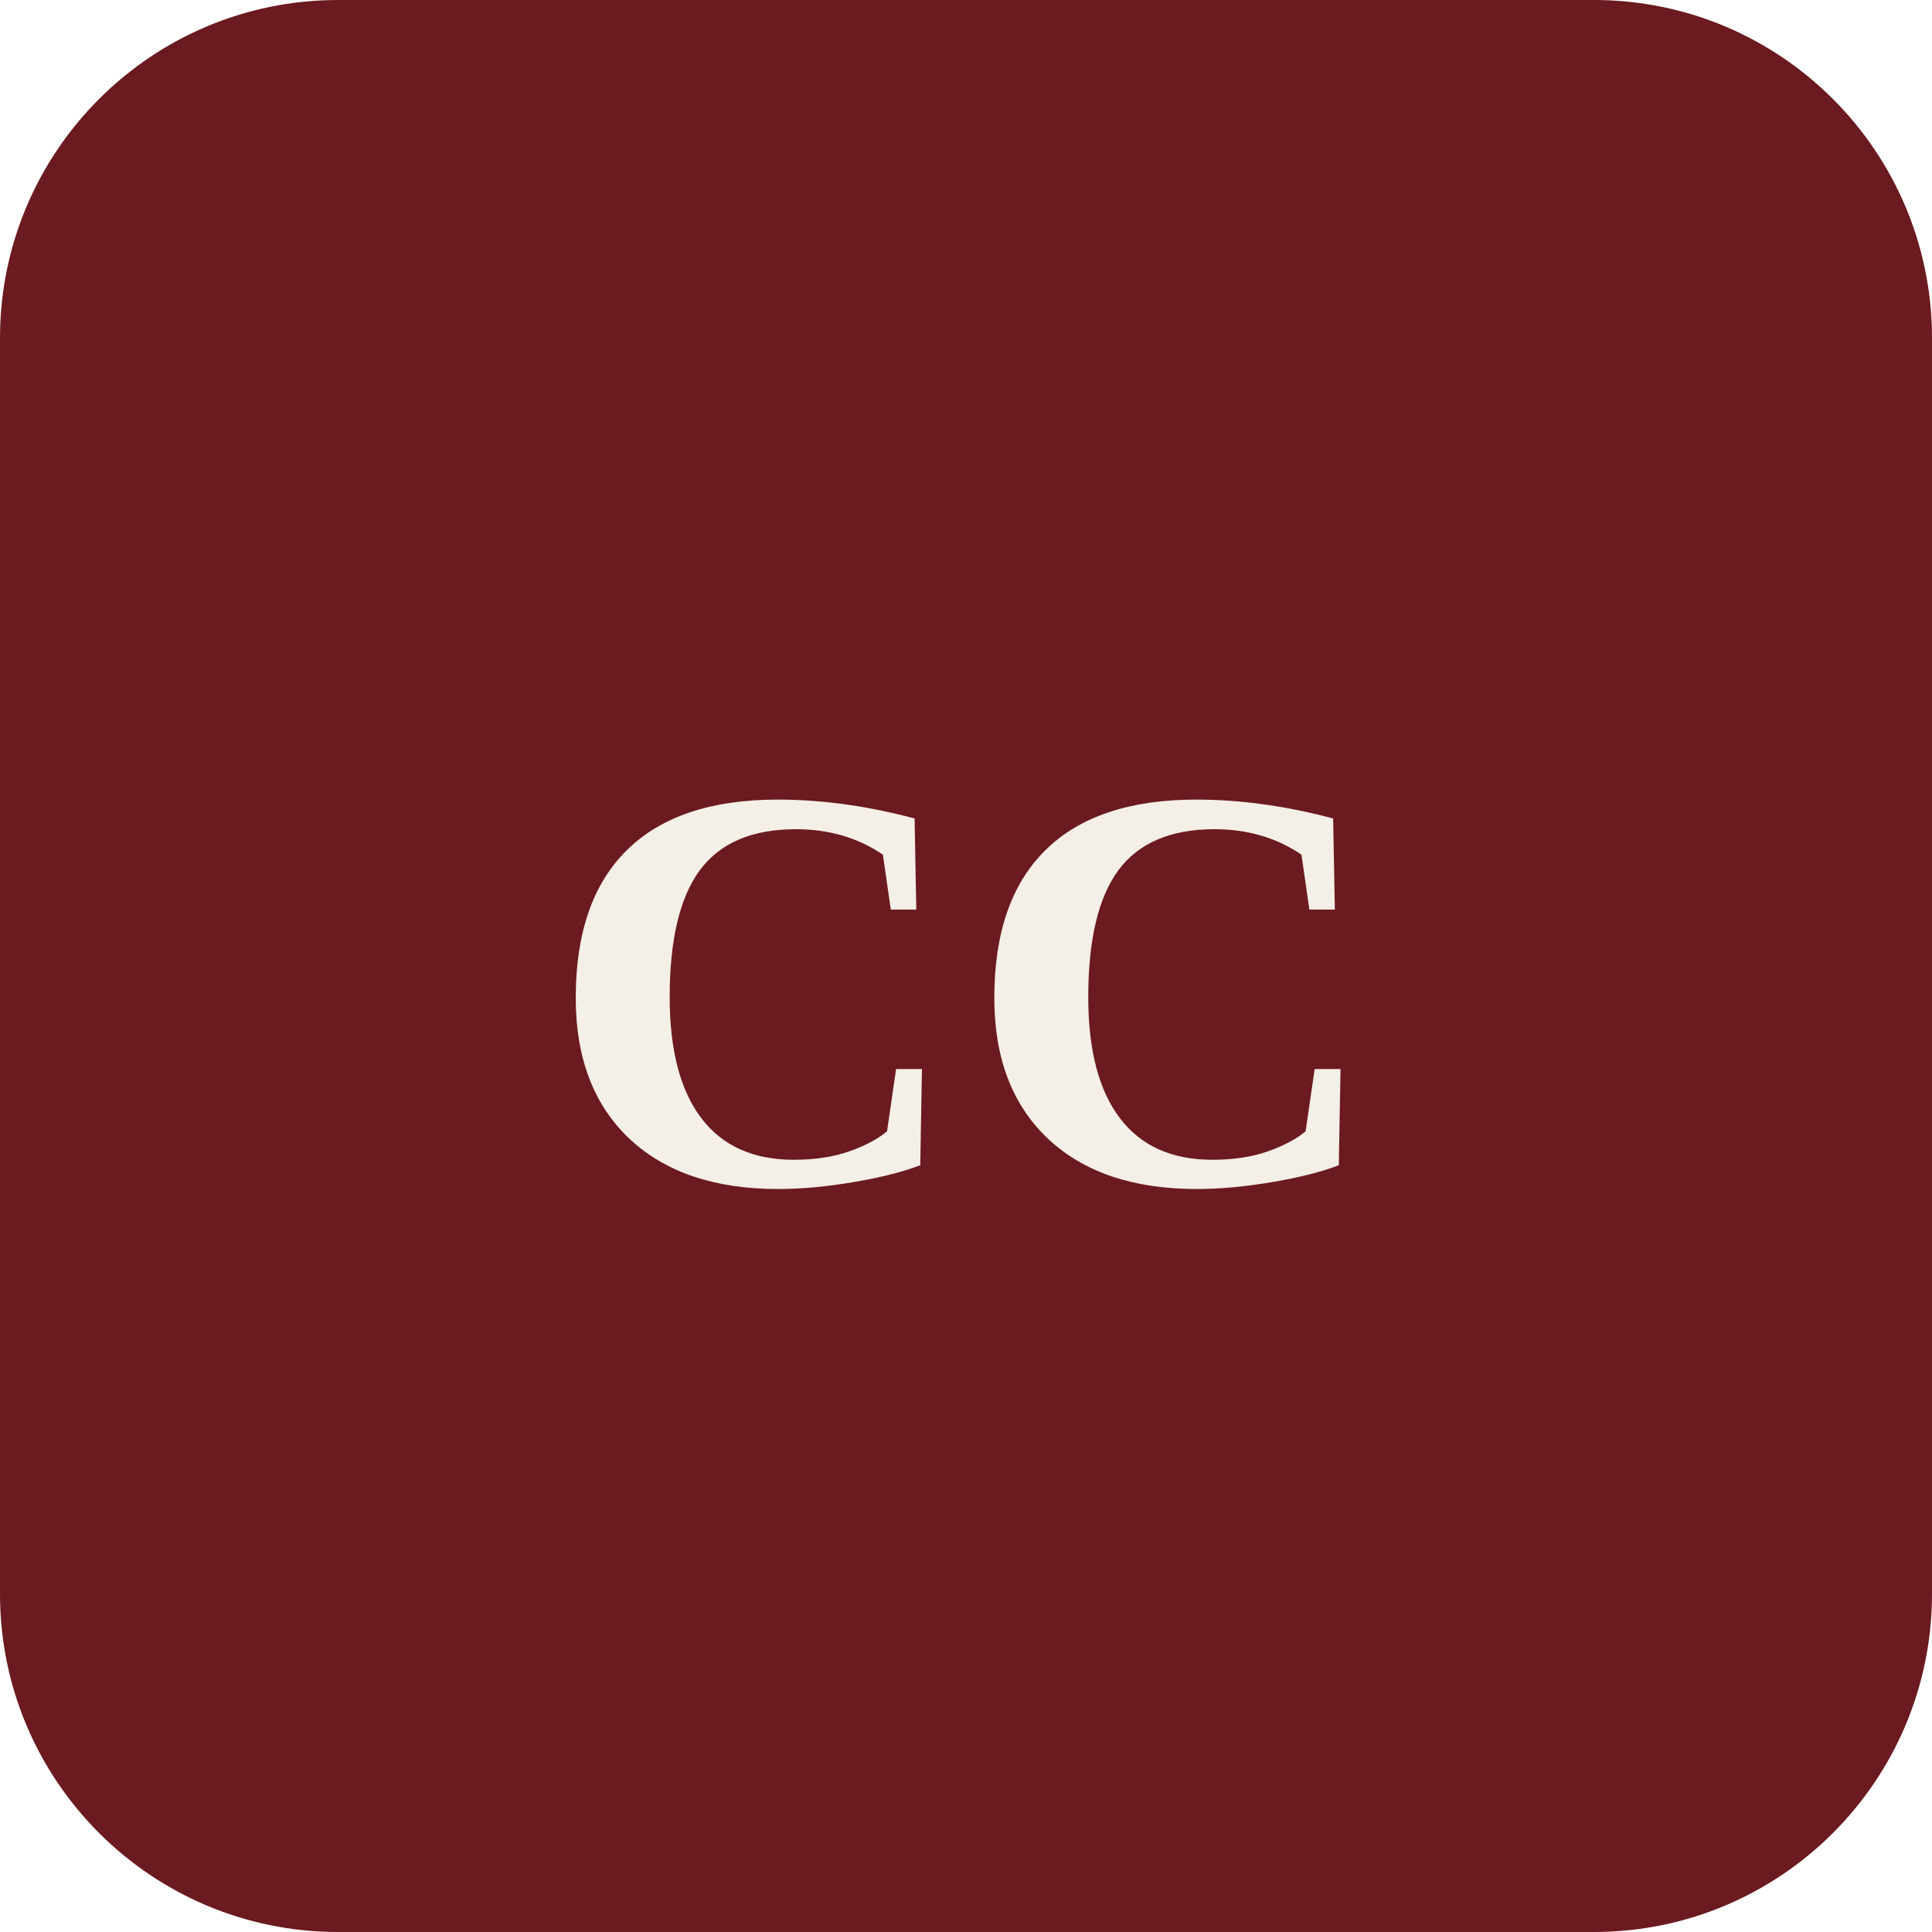
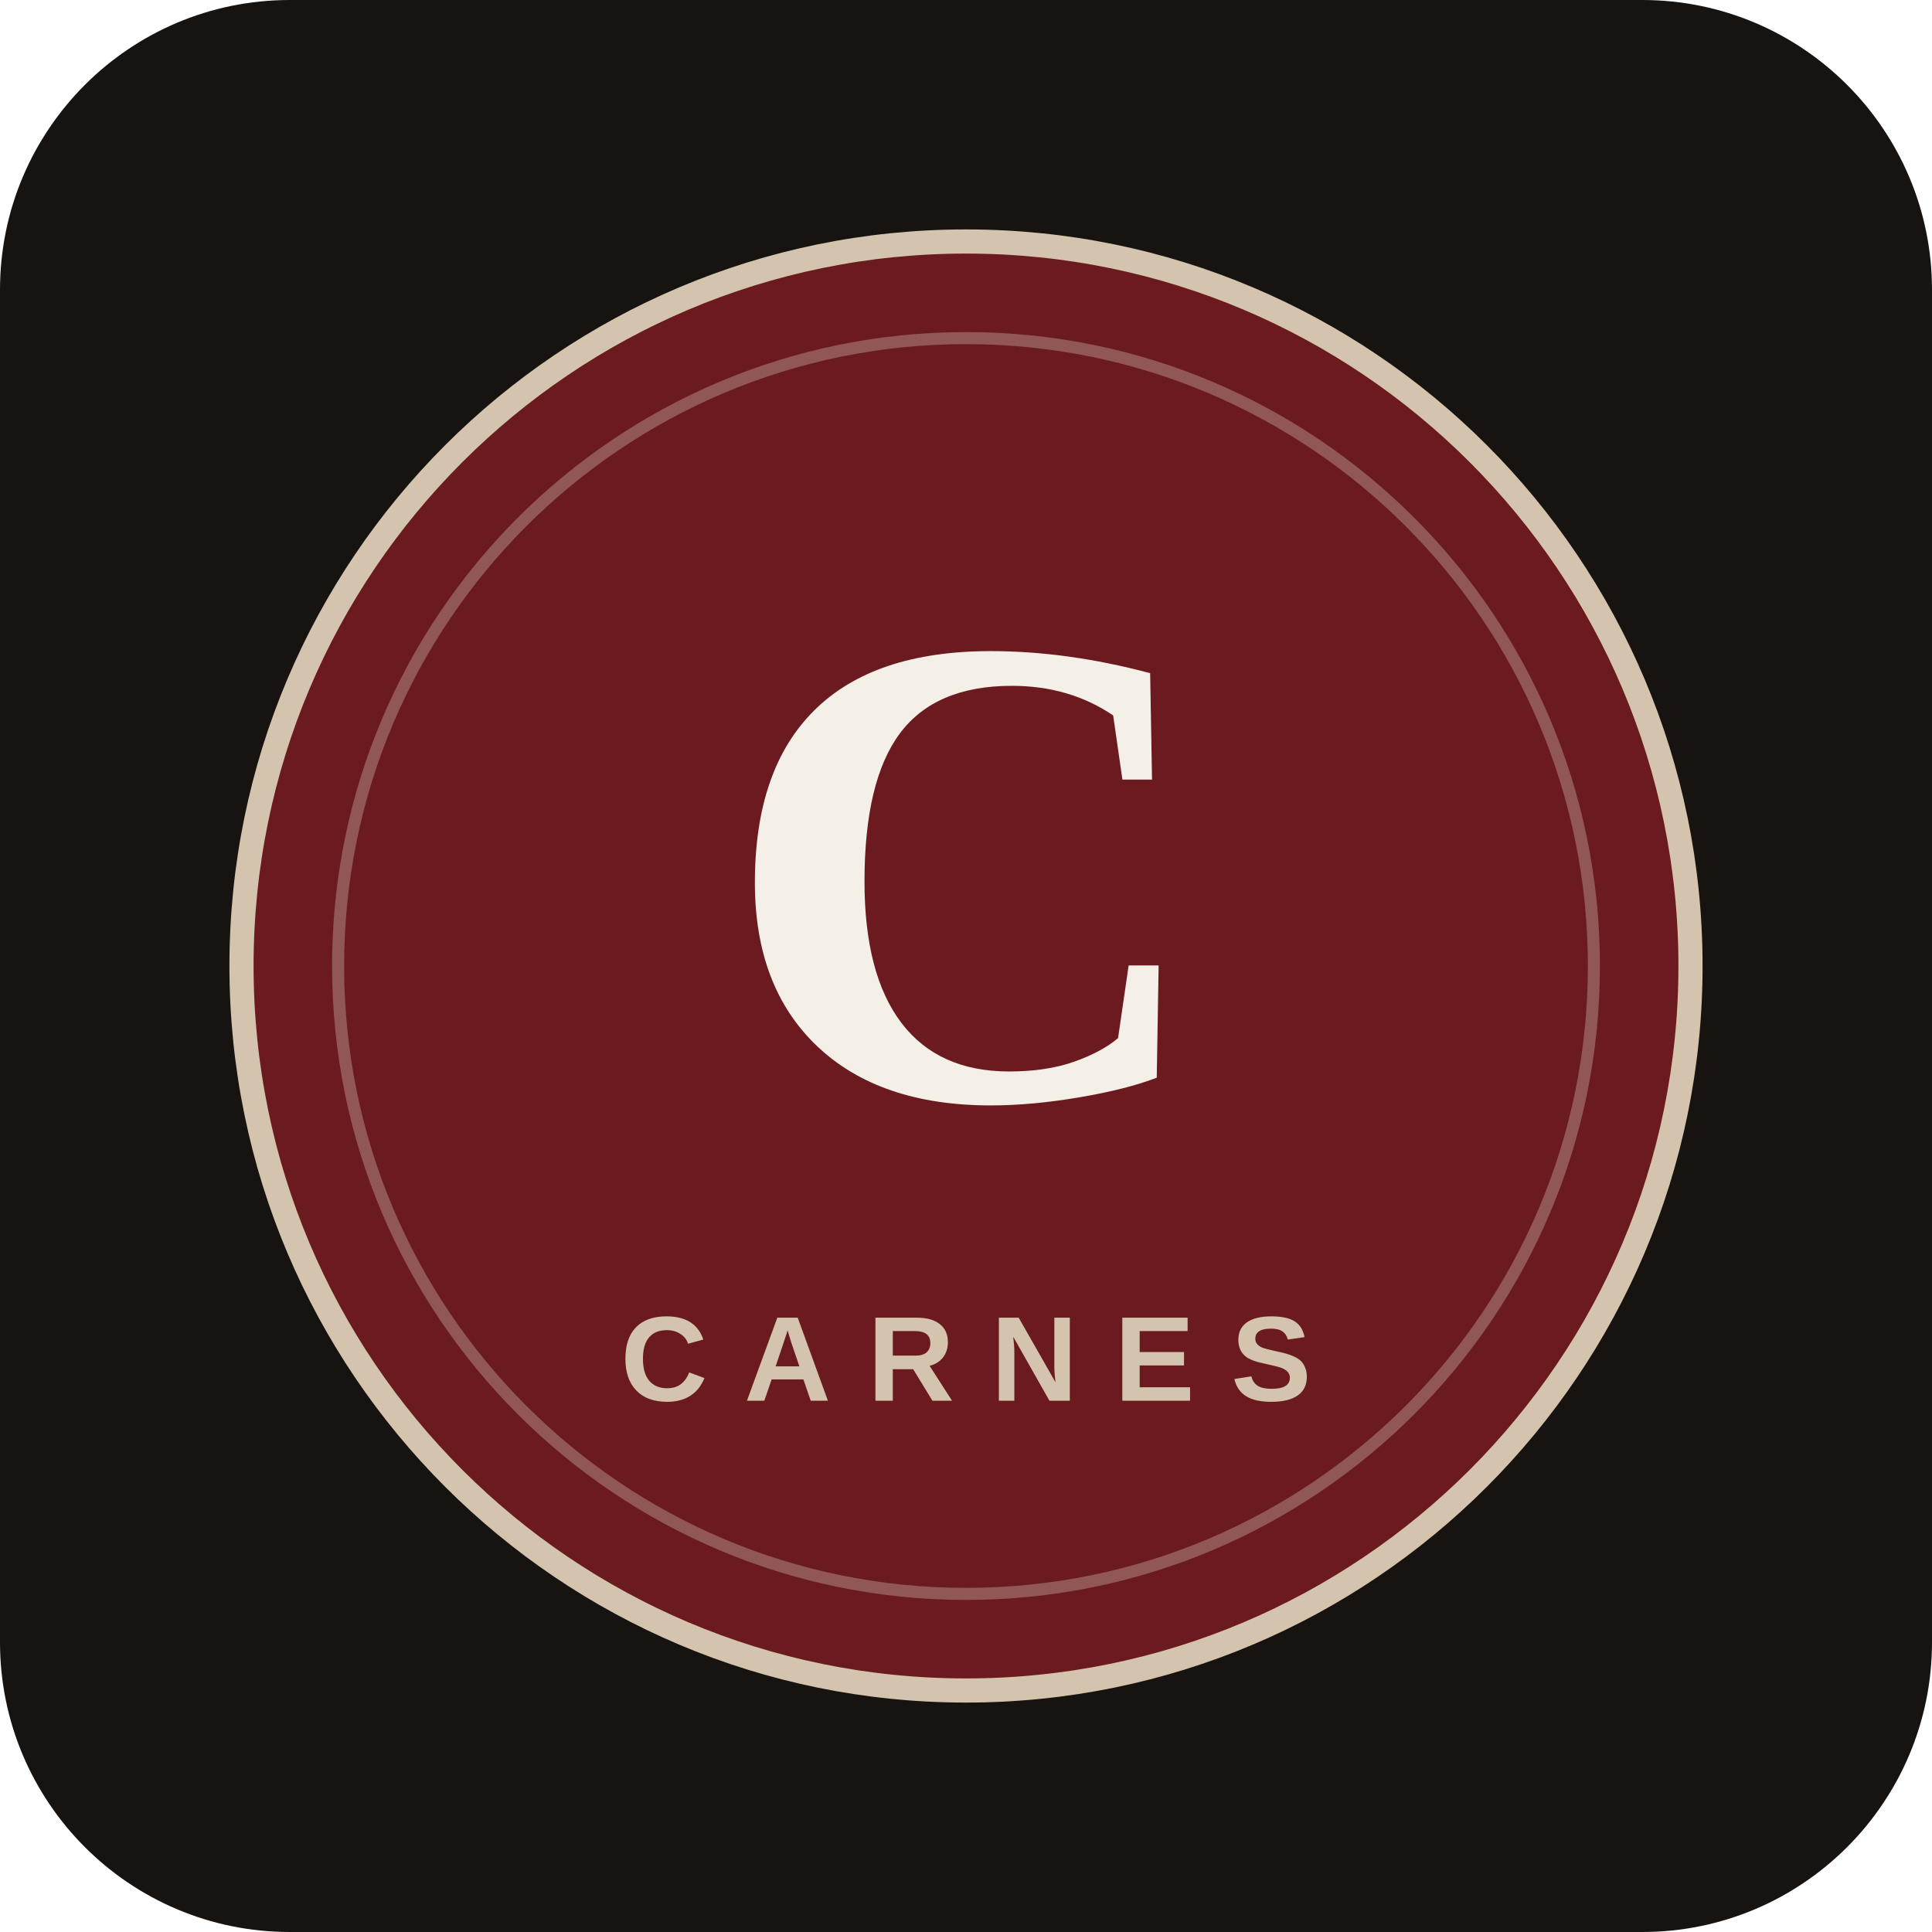
<svg xmlns="http://www.w3.org/2000/svg" viewBox="0 0 160 160" role="img" aria-label="Canavesi Carnes">
-   <rect width="160" height="160" rx="28" fill="#6B1A1F" />
-   <text x="80" y="98" fill="#F4EFE7" font-family="Georgia, Times New Roman, serif" font-size="48" font-weight="700" text-anchor="middle">CC</text>
+   <rect width="160" height="160" rx="24" fill="#171310" />
+   <circle cx="80" cy="80" r="60" fill="#6B1A1F" stroke="#D4C4AE" stroke-width="2" />
+   <circle cx="80" cy="80" r="52" fill="none" stroke="#F4EFE7" stroke-opacity="0.28" stroke-width="1" />
+   <text x="80" y="91" fill="#F4EFE7" font-family="Georgia, 'Times New Roman', serif" font-size="56" font-weight="700" text-anchor="middle">C</text>
+   <text x="80" y="116" fill="#D4C4AE" font-family="Arial, sans-serif" font-size="10" font-weight="700" letter-spacing="3" text-anchor="middle">CARNES</text>
</svg>
